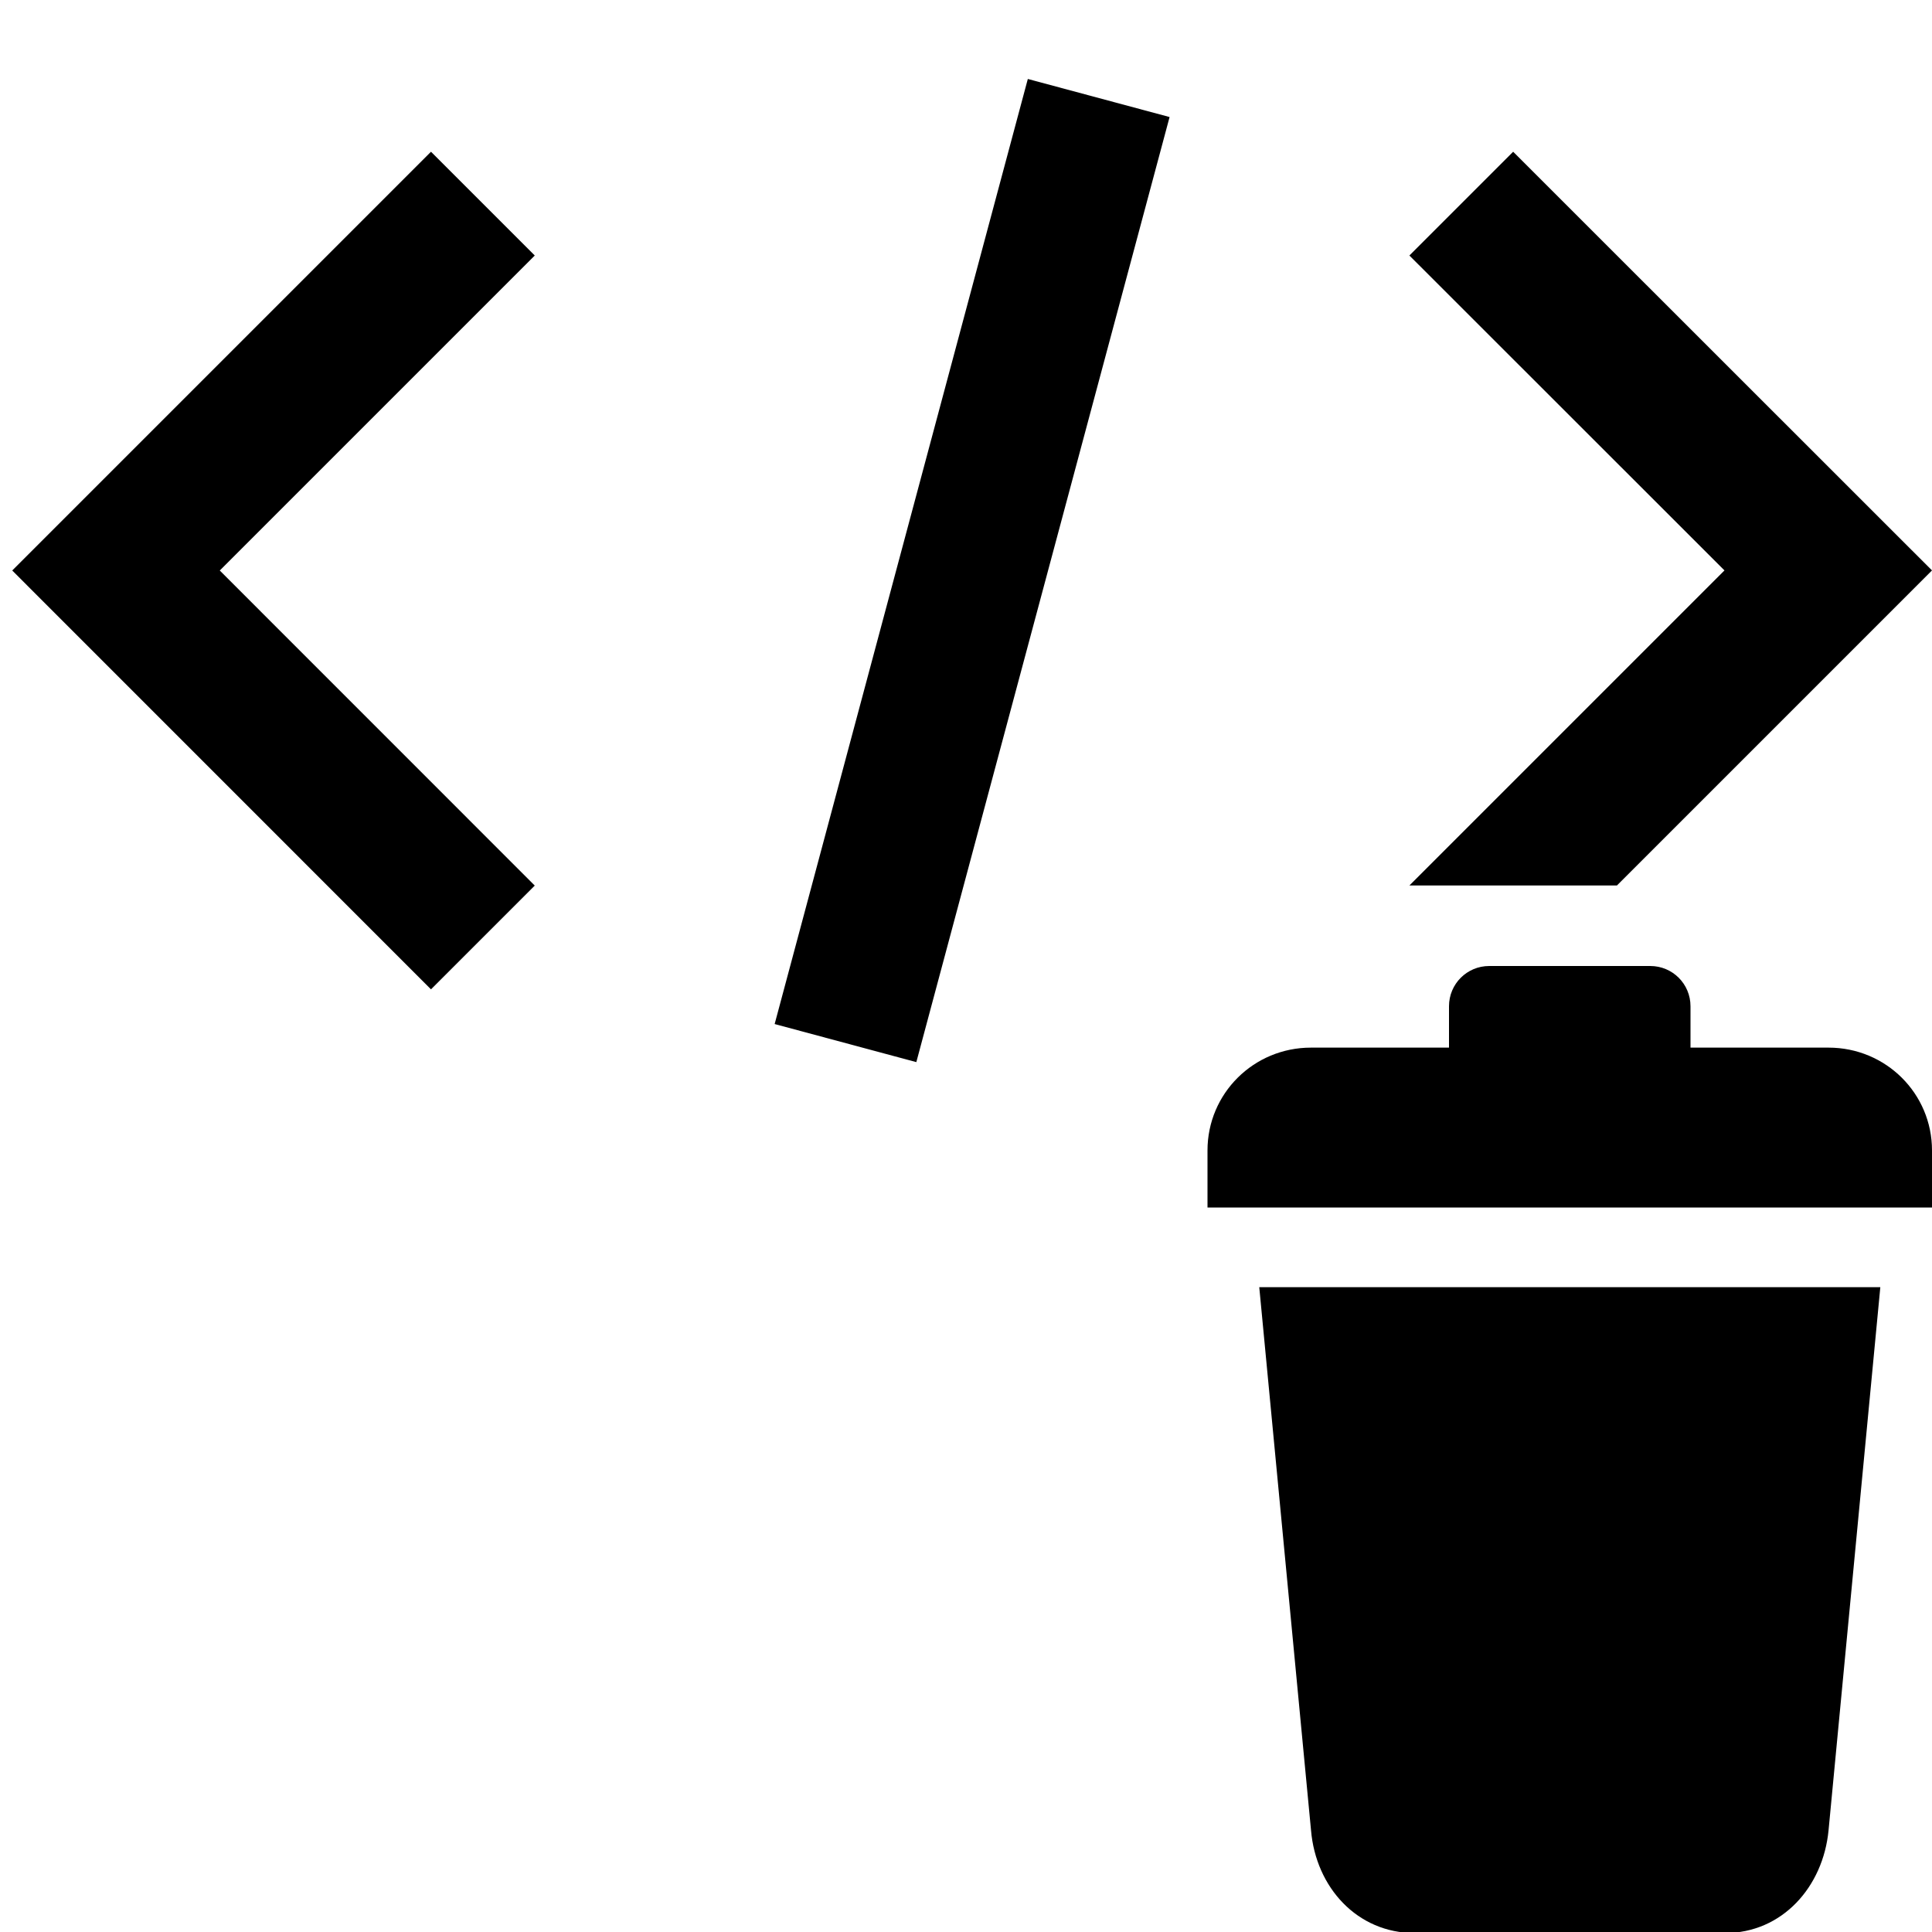
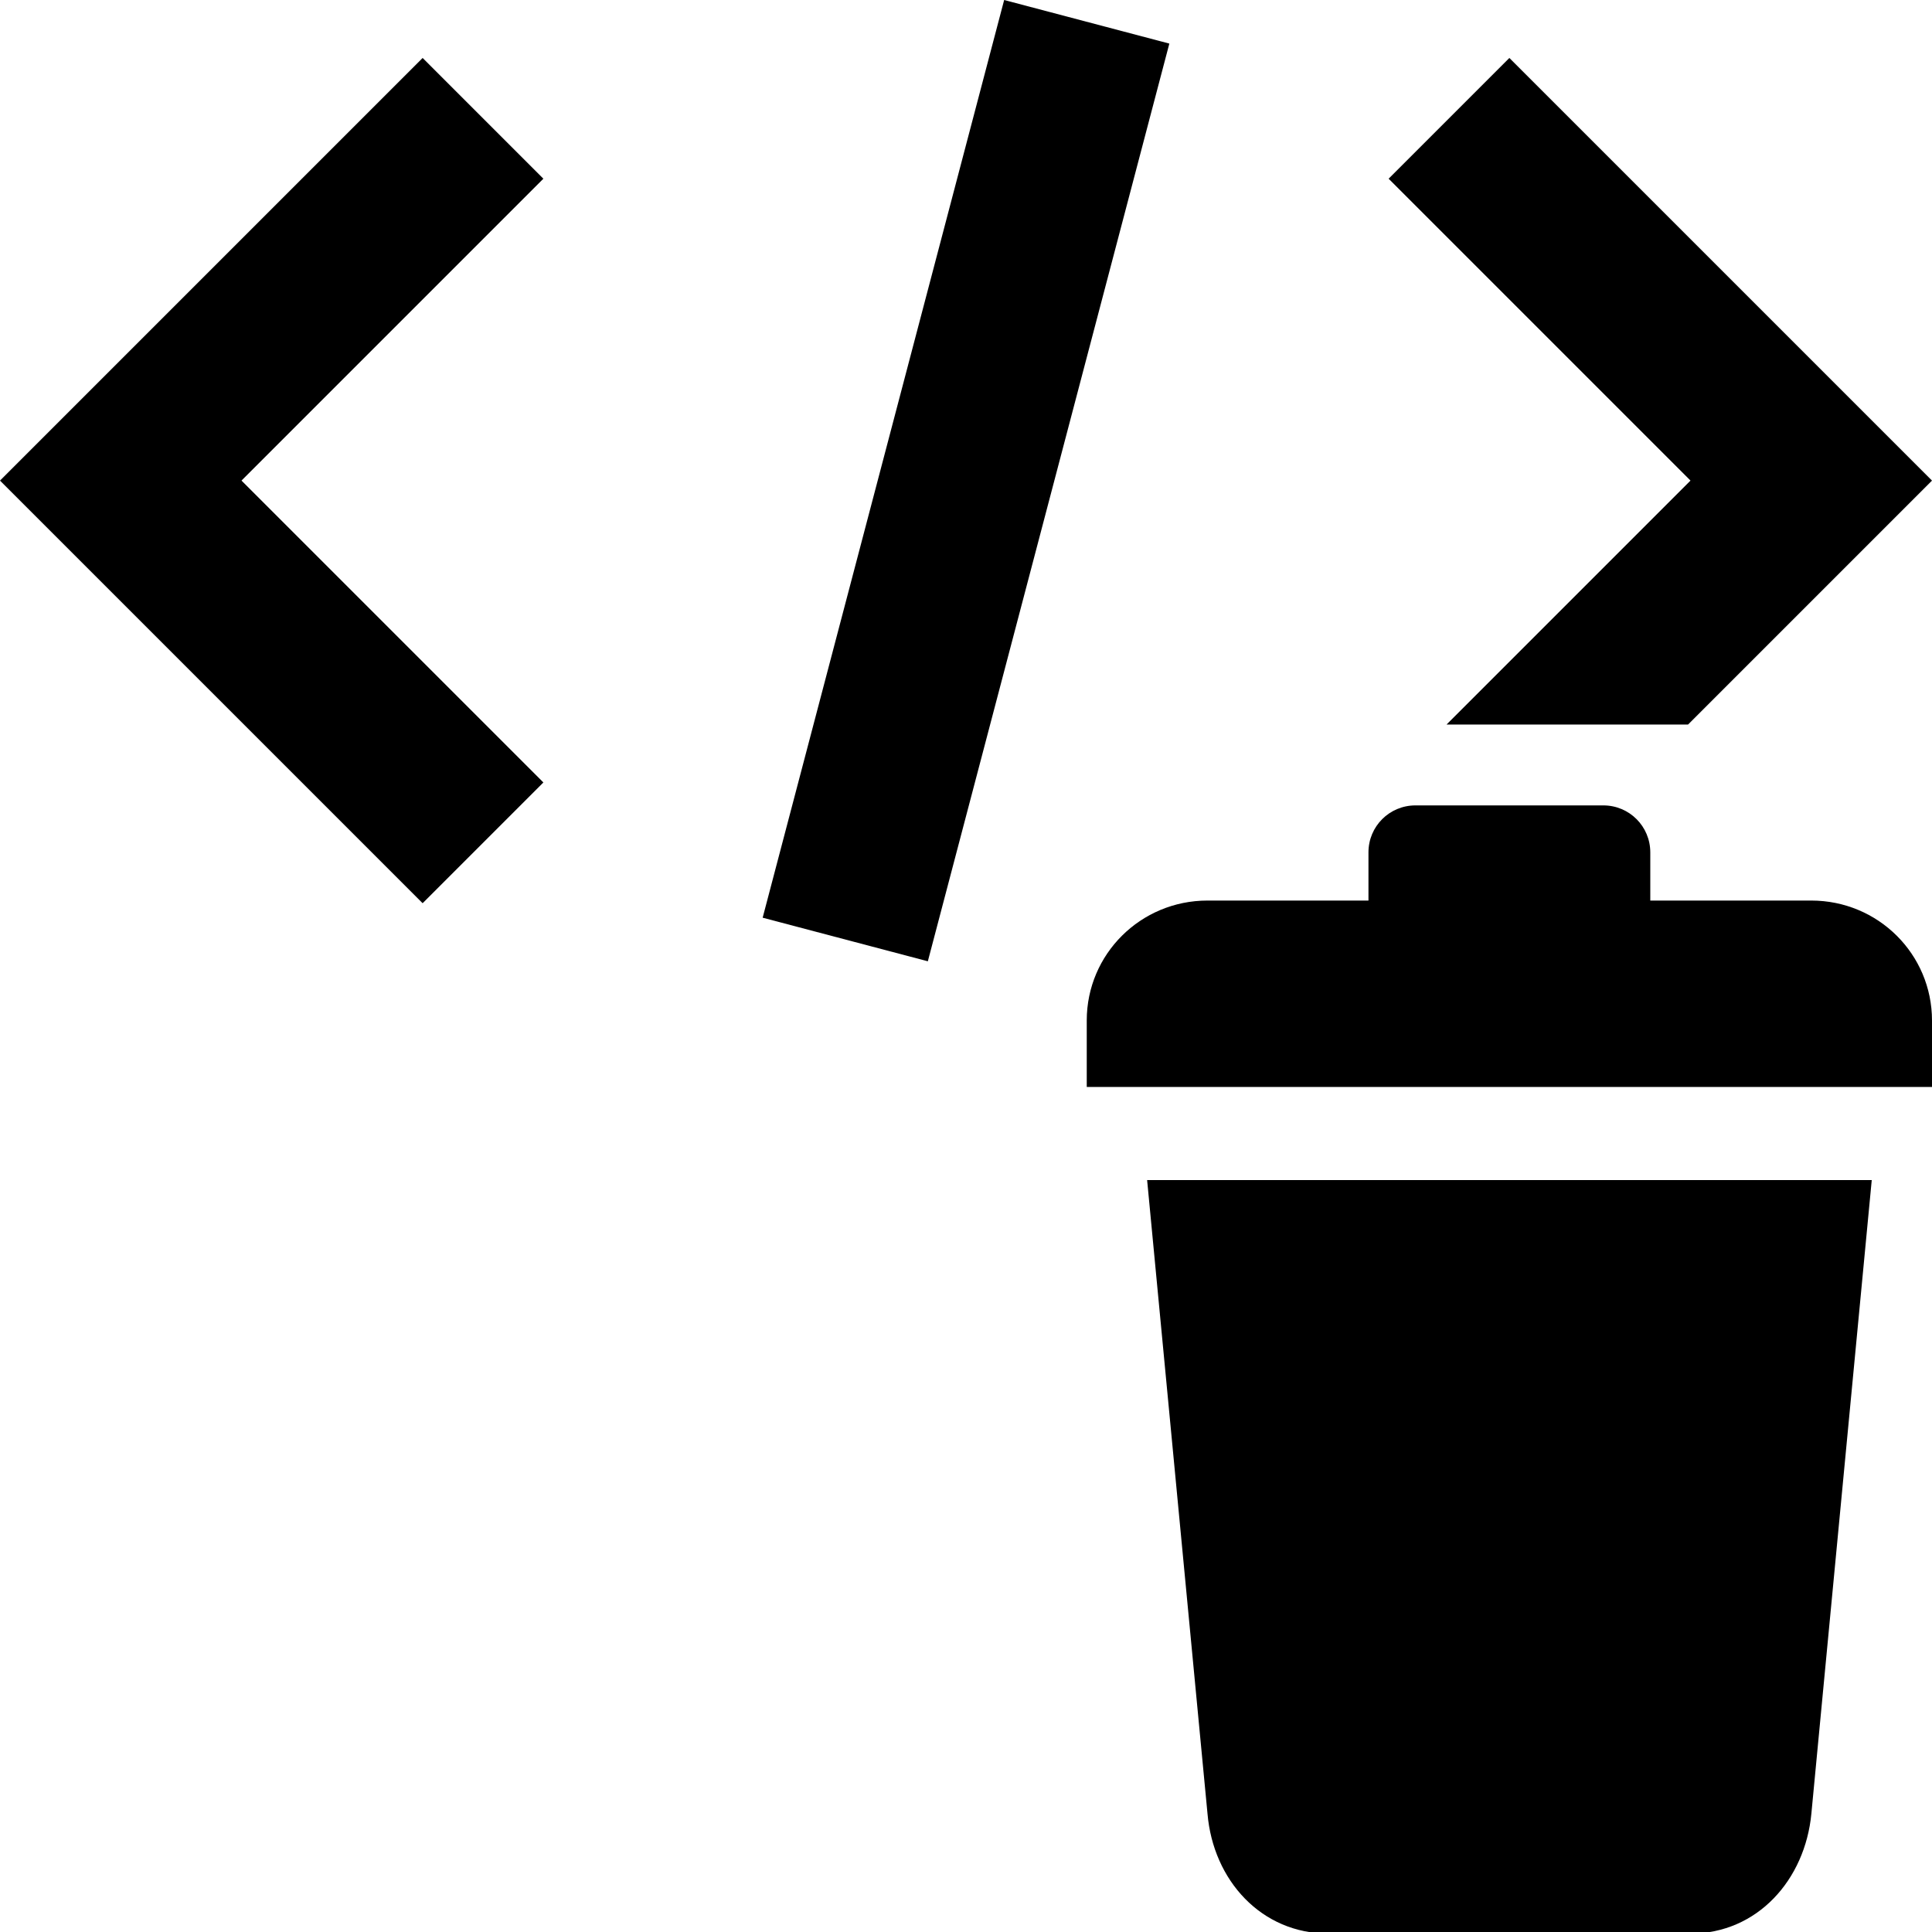
- <svg xmlns="http://www.w3.org/2000/svg" id="svg8" version="1.1" viewBox="0 0 24 24" height="24" width="24">
+ <svg xmlns="http://www.w3.org/2000/svg" id="svg8" version="1.1" viewBox="0 0 16 16" height="16" width="16">
  <defs id="defs2" />
-   <g id="layer1" transform="translate(-910,-749.9936)">
-     <g id="g36648" transform="matrix(0.05714284,0,0,0.05671825,922.0729,729.379)" style="stroke-width:17.566" />
-     <path id="path36650" style="display:inline;fill-opacity:1;stroke:none;stroke-width:1.5;stroke-opacity:1" transform="translate(910,749.9936)" d="M 18.5,12 C 18.223,12 18,12.223 18,12.5 v 0.514 H 16.285 C 15.573,13.014 15,13.584 15,14.291 V 15 h 9 v -0.709 c 0,-0.707 -0.573,-1.277 -1.285,-1.277 H 21 V 12.5 C 21,12.223 20.777,12 20.5,12 Z m -2.857,3.99 0.643,6.746 c 0.06,0.711 0.575,1.277 1.287,1.277 h 3.855 c 0.712,0 1.22,-0.574 1.287,-1.277 l 0.643,-6.746 z M 12.768,0.981 9.623,12.721 11.383,13.194 14.529,1.454 Z M 18.797,1.885 17.508,3.174 21.422,7.086 17.508,11 h 2.578 L 24,7.086 Z M 5.354,1.885 0.152,7.087 5.354,12.29 6.643,11.001 2.73,7.087 6.643,3.174 Z" />
-   </g>
+   <g id="g36648" transform="matrix(0.05714284,0,0,0.05671825,32.07286,-20.61457)" style="stroke-width:17.566" />
+   <path style="color:#000000;stroke:none;stroke-miterlimit:2;-inkscape-stroke:none" d="M 3.5,0.48 0,3.98 l 3.5,3.5 1,-1 L 2,3.98 4.5,1.48 Z" id="path1-1" />
+   <path id="path2-7" style="color:#000000;stroke:none;stroke-miterlimit:2;-inkscape-stroke:none" d="M 12.5 0.48 L 11.5 1.48 L 14 3.98 L 11.98 6 L 13.98 6 L 16 3.98 L 12.5 0.48 z M 12.02 7 L 12.5 7.48 L 12.98 7 L 12.02 7 z " />
+   <path style="color:#000000;stroke:none;stroke-miterlimit:2;-inkscape-stroke:none" d="M 8.316,0 6.316,7.6 7.684,7.961 9.684,0.361 Z" id="path3-2" />
+   <path style="display:inline;fill-opacity:1;stroke:none;stroke-width:1.5;stroke-opacity:1" d="m 9.5,9.773 0.5,5.247 c 0.047,0.553 0.447,0.993 1.001,0.993 h 2.999 c 0.554,0 0.949,-0.446 1.001,-0.993 l 0.5,-5.247 z" id="path1" />
+   <path style="display:inline;fill-opacity:1;stroke:none;stroke-width:1.5;stroke-opacity:1" d="m 11.722,6.67 c -0.215,0 -0.389,0.173 -0.389,0.389 V 7.458 H 10 c -0.554,0 -1,0.444 -1,0.993 v 0.551 H 16 V 8.452 C 16,7.902 15.554,7.458 15,7.458 H 13.667 V 7.059 c 0,-0.215 -0.173,-0.389 -0.389,-0.389 z" id="path36650" />
</svg>
